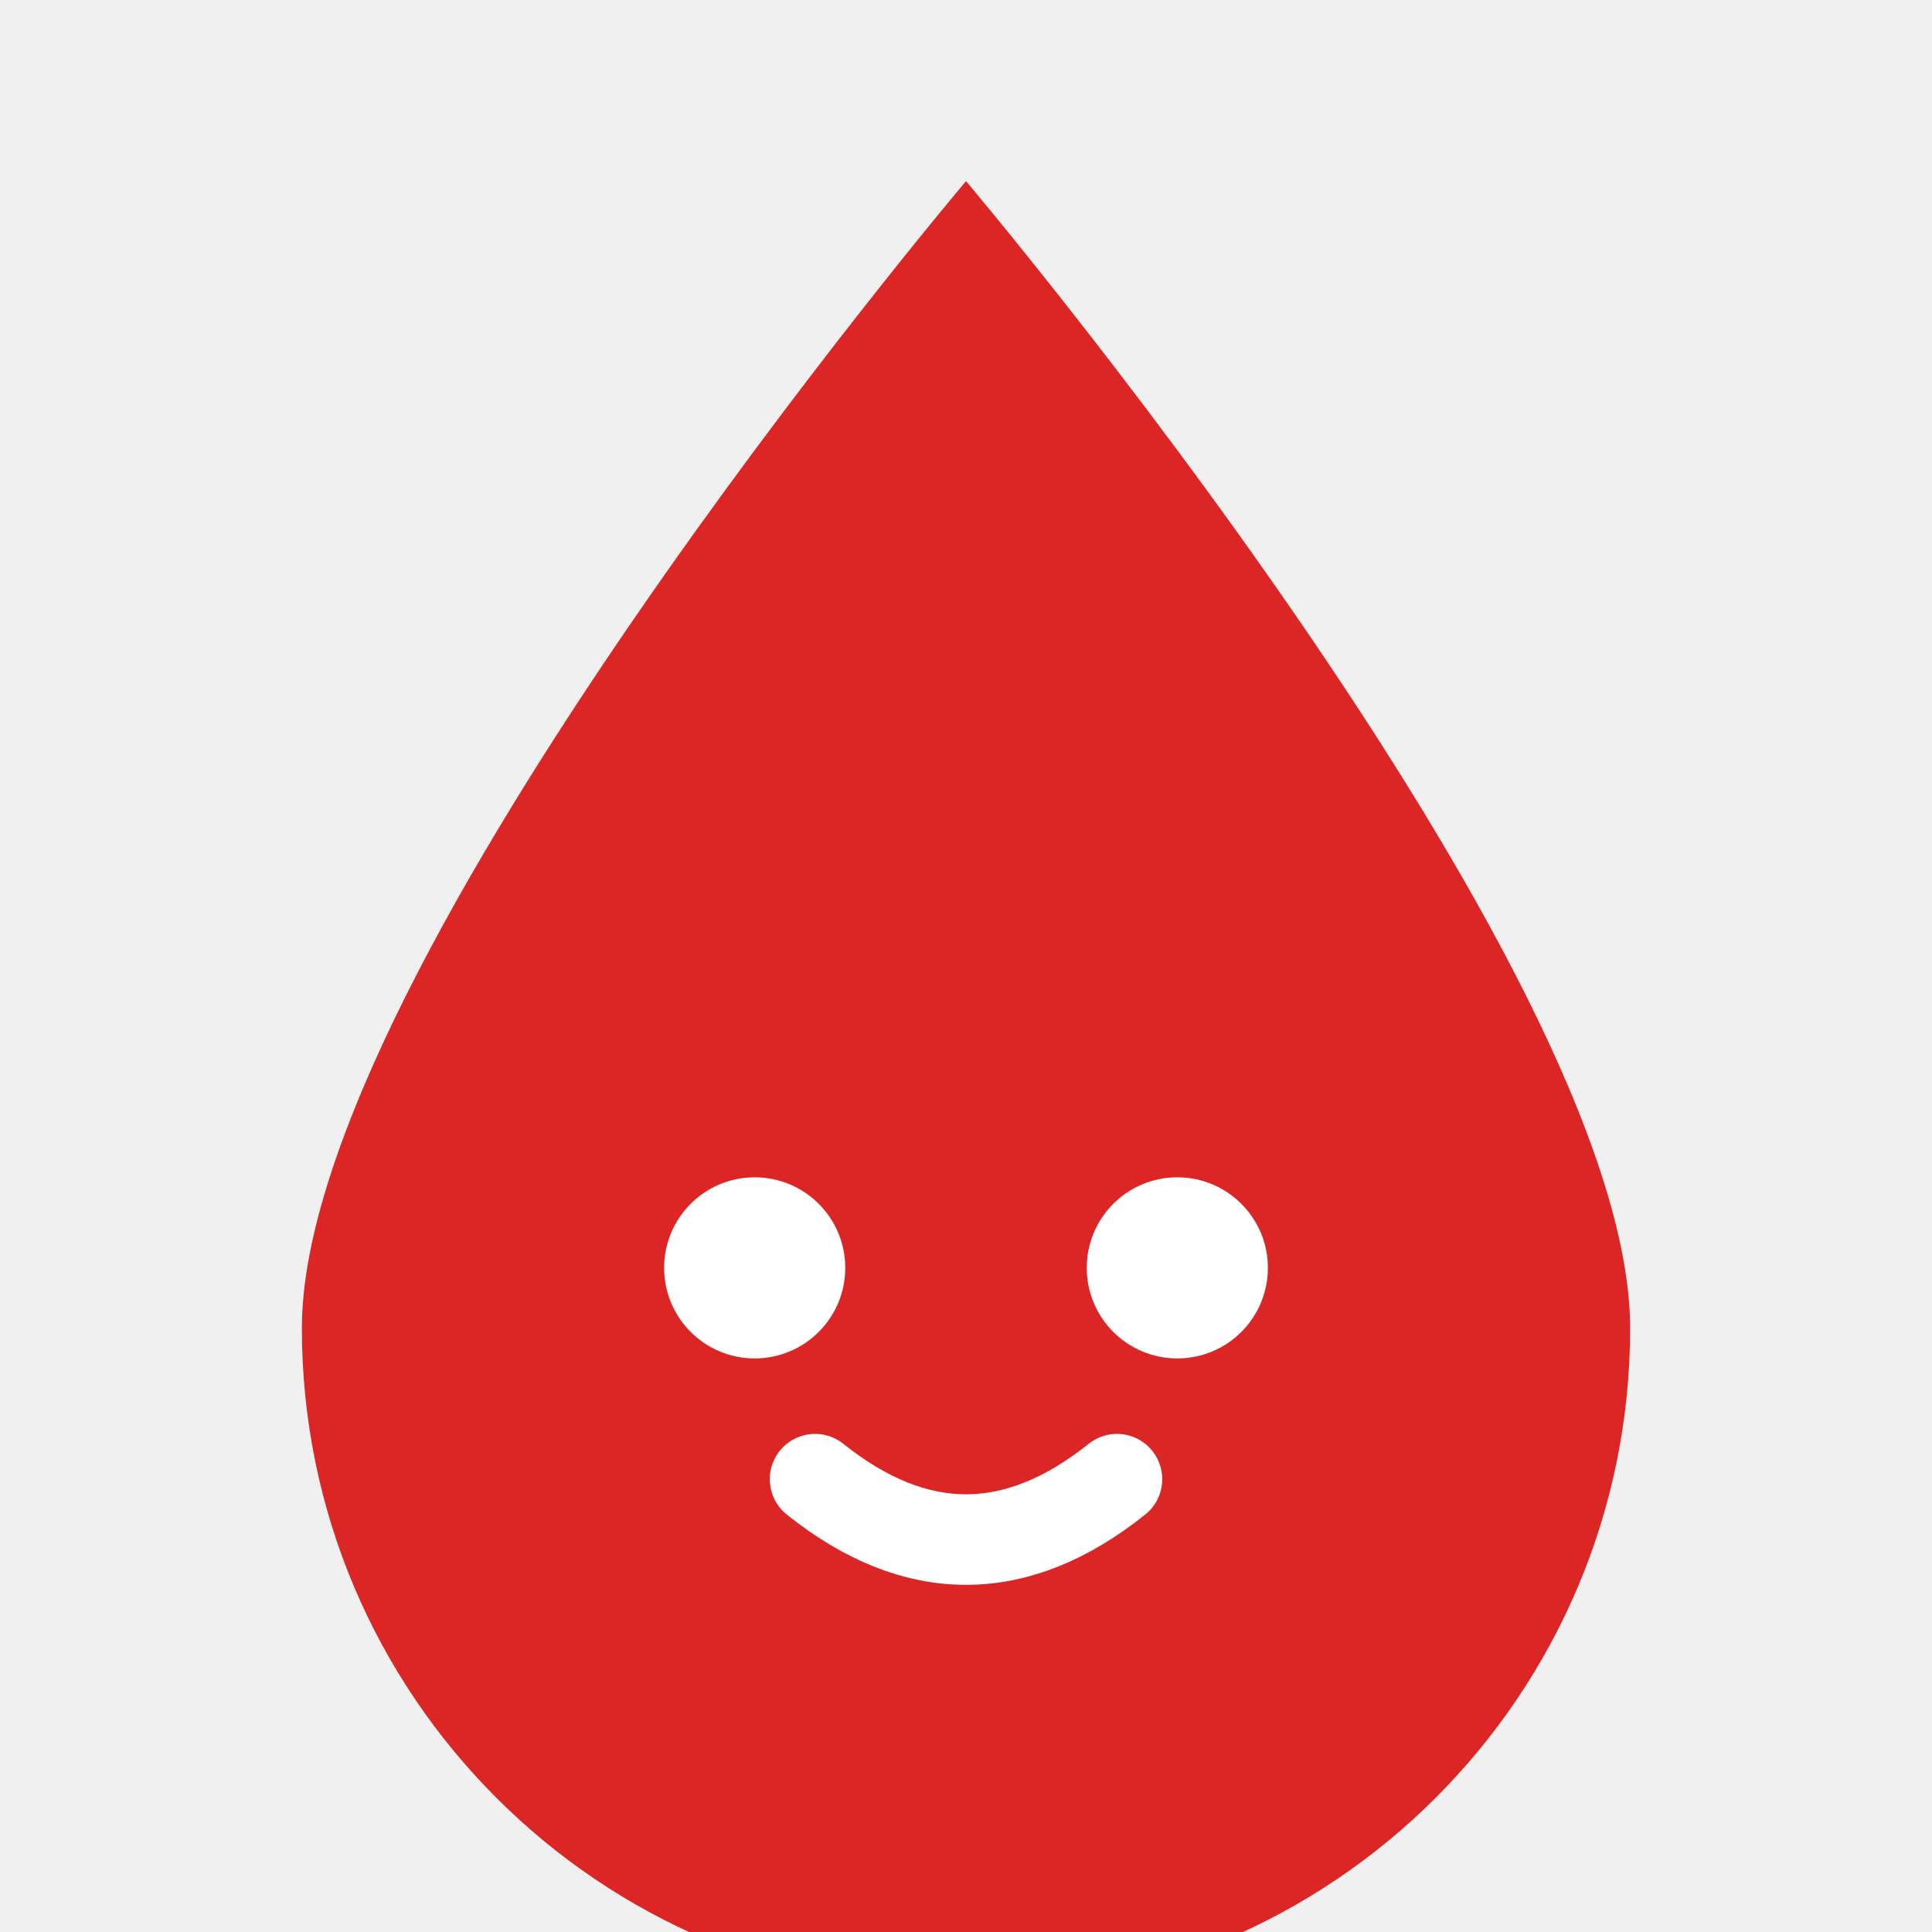
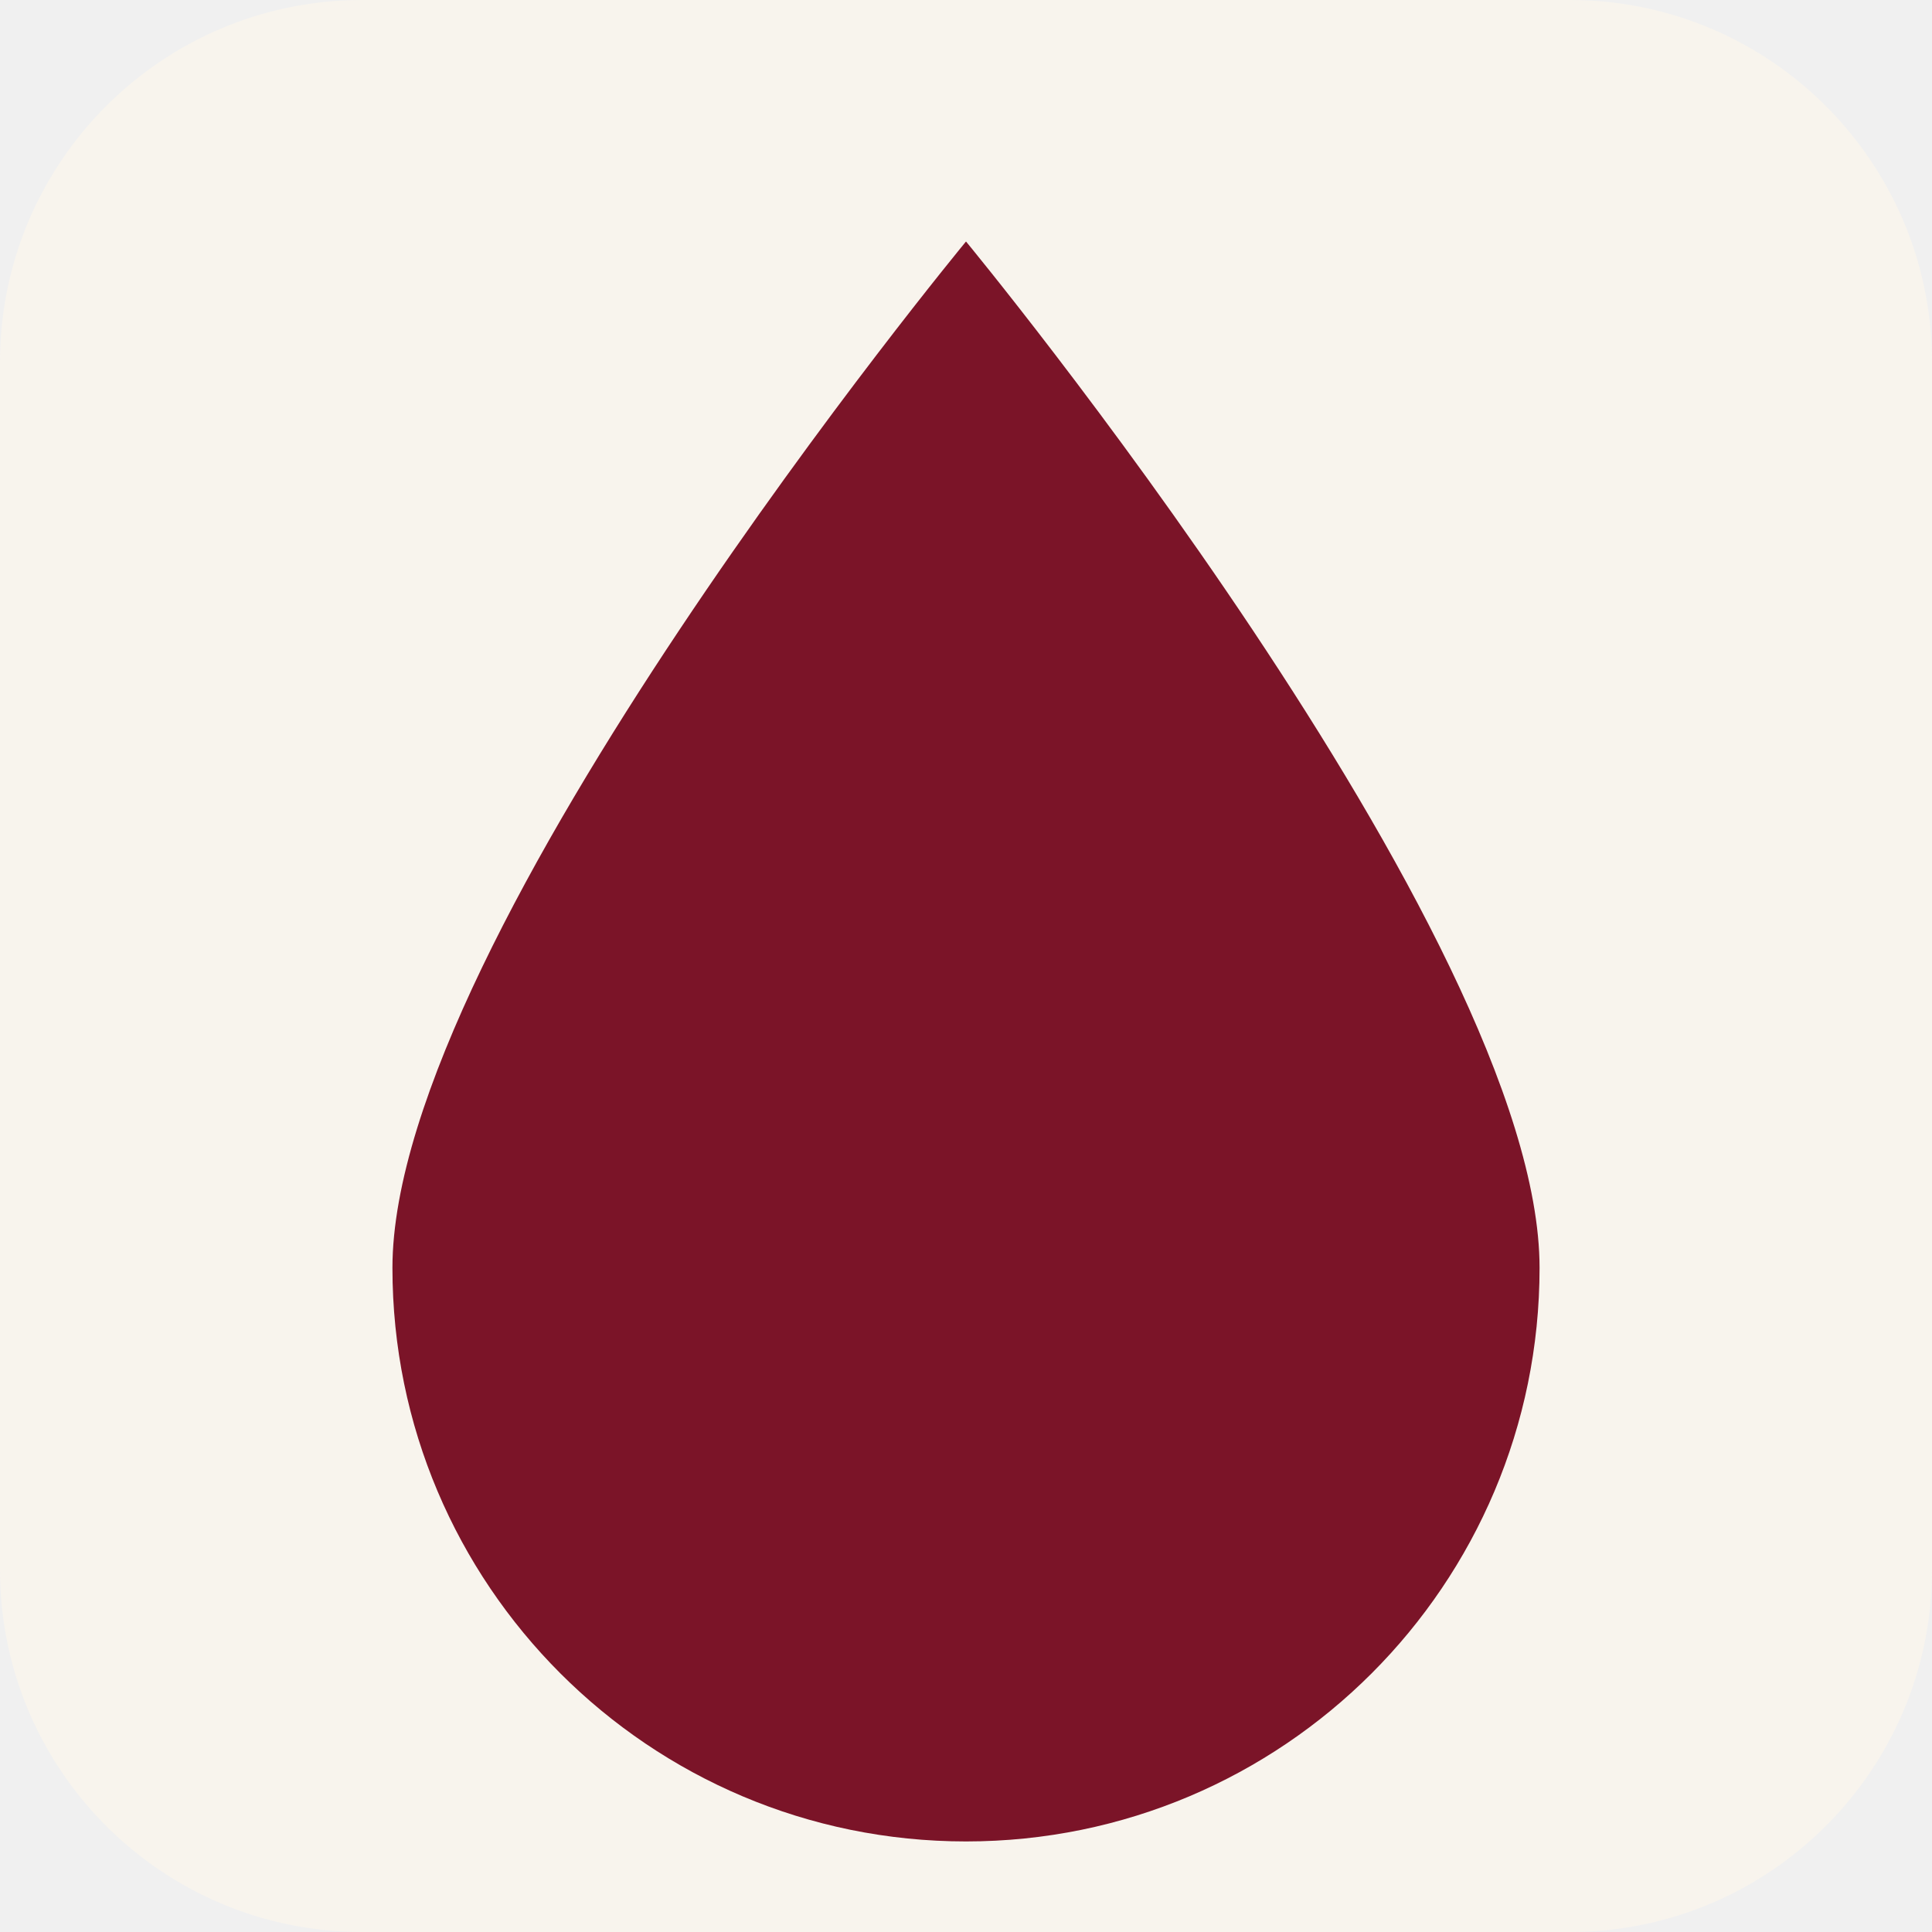
<svg xmlns="http://www.w3.org/2000/svg" viewBox="0 0 64 64">
-   <path d="M32 6C32 6 54 32 54 44a22 22 0 0 1-44 0C10 32 32 6 32 6Z" fill="#DC2626" />
-   <circle cx="25" cy="42" r="3" fill="#fff" />
-   <circle cx="39" cy="42" r="3" fill="#fff" />
-   <path d="M27 49q5 4 10 0" stroke="#fff" stroke-width="3" stroke-linecap="round" fill="none" />
+   <rect width="64" height="64" rx="12" fill="#F8F4ED" />
+   <path d="M32 8C32 8 51 31 51 42a19 19 0 0 1-38 0C13 31 32 8 32 8Z" fill="#7B1428" />
</svg>
